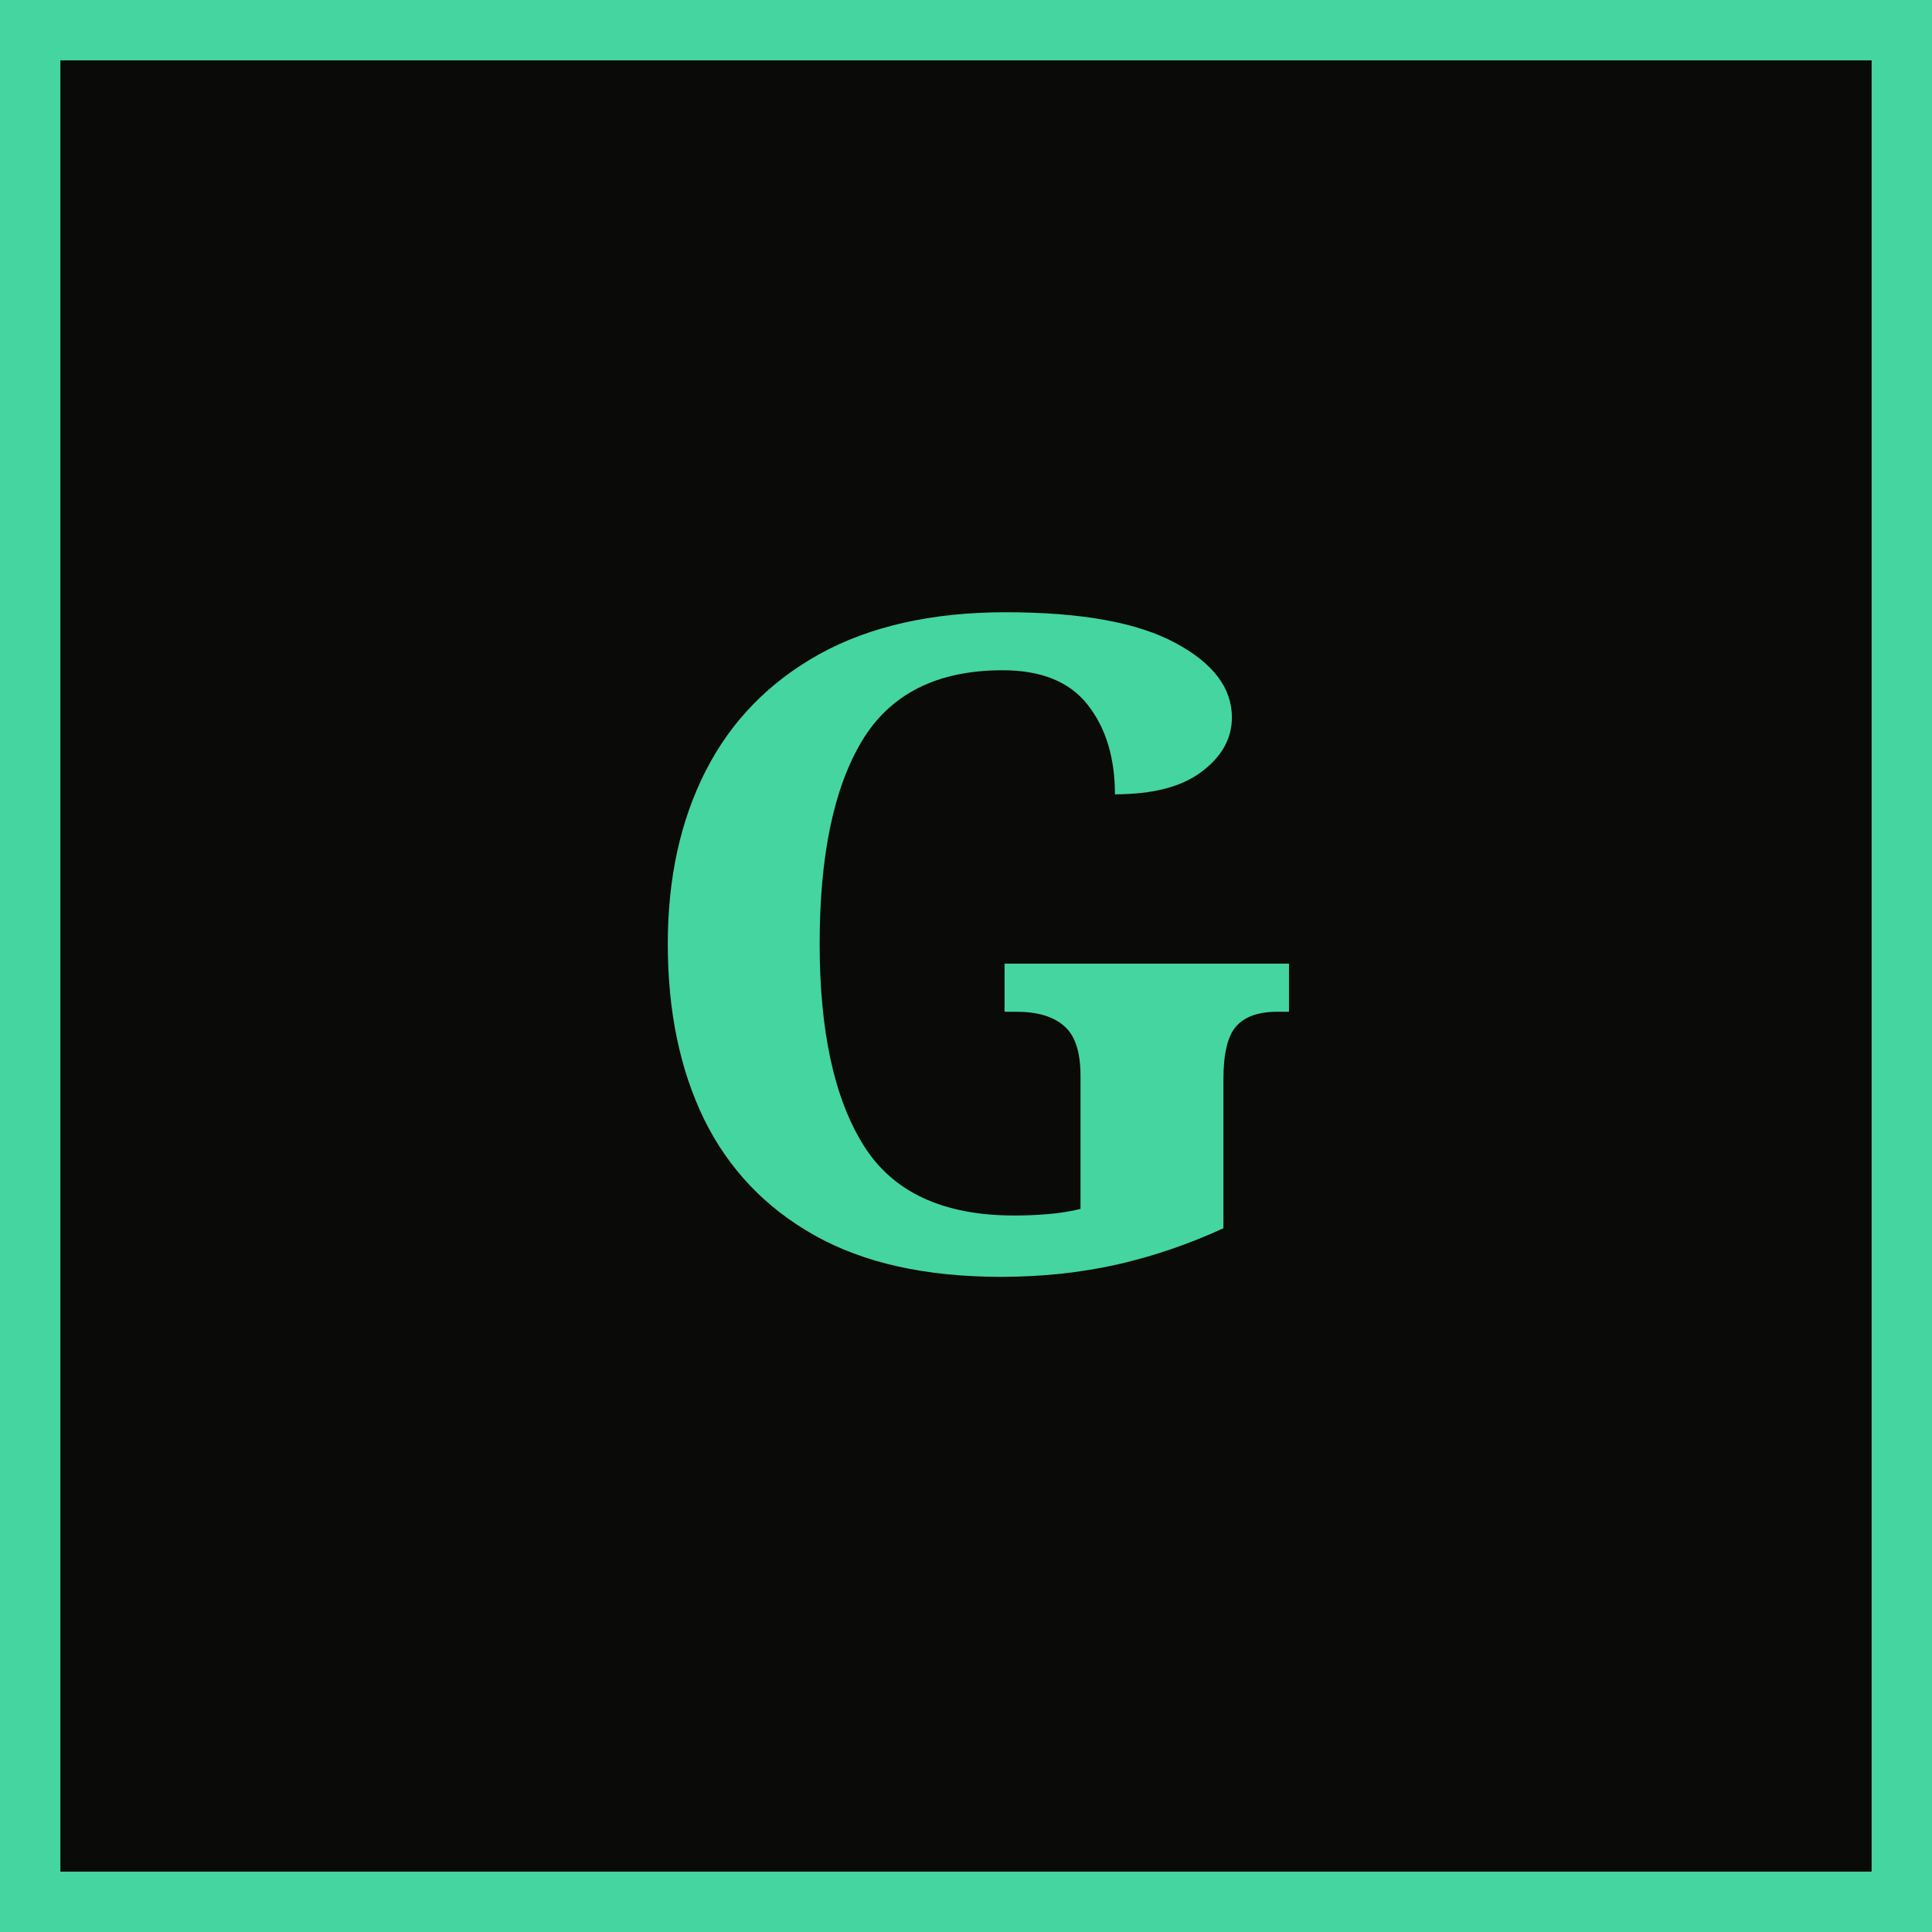
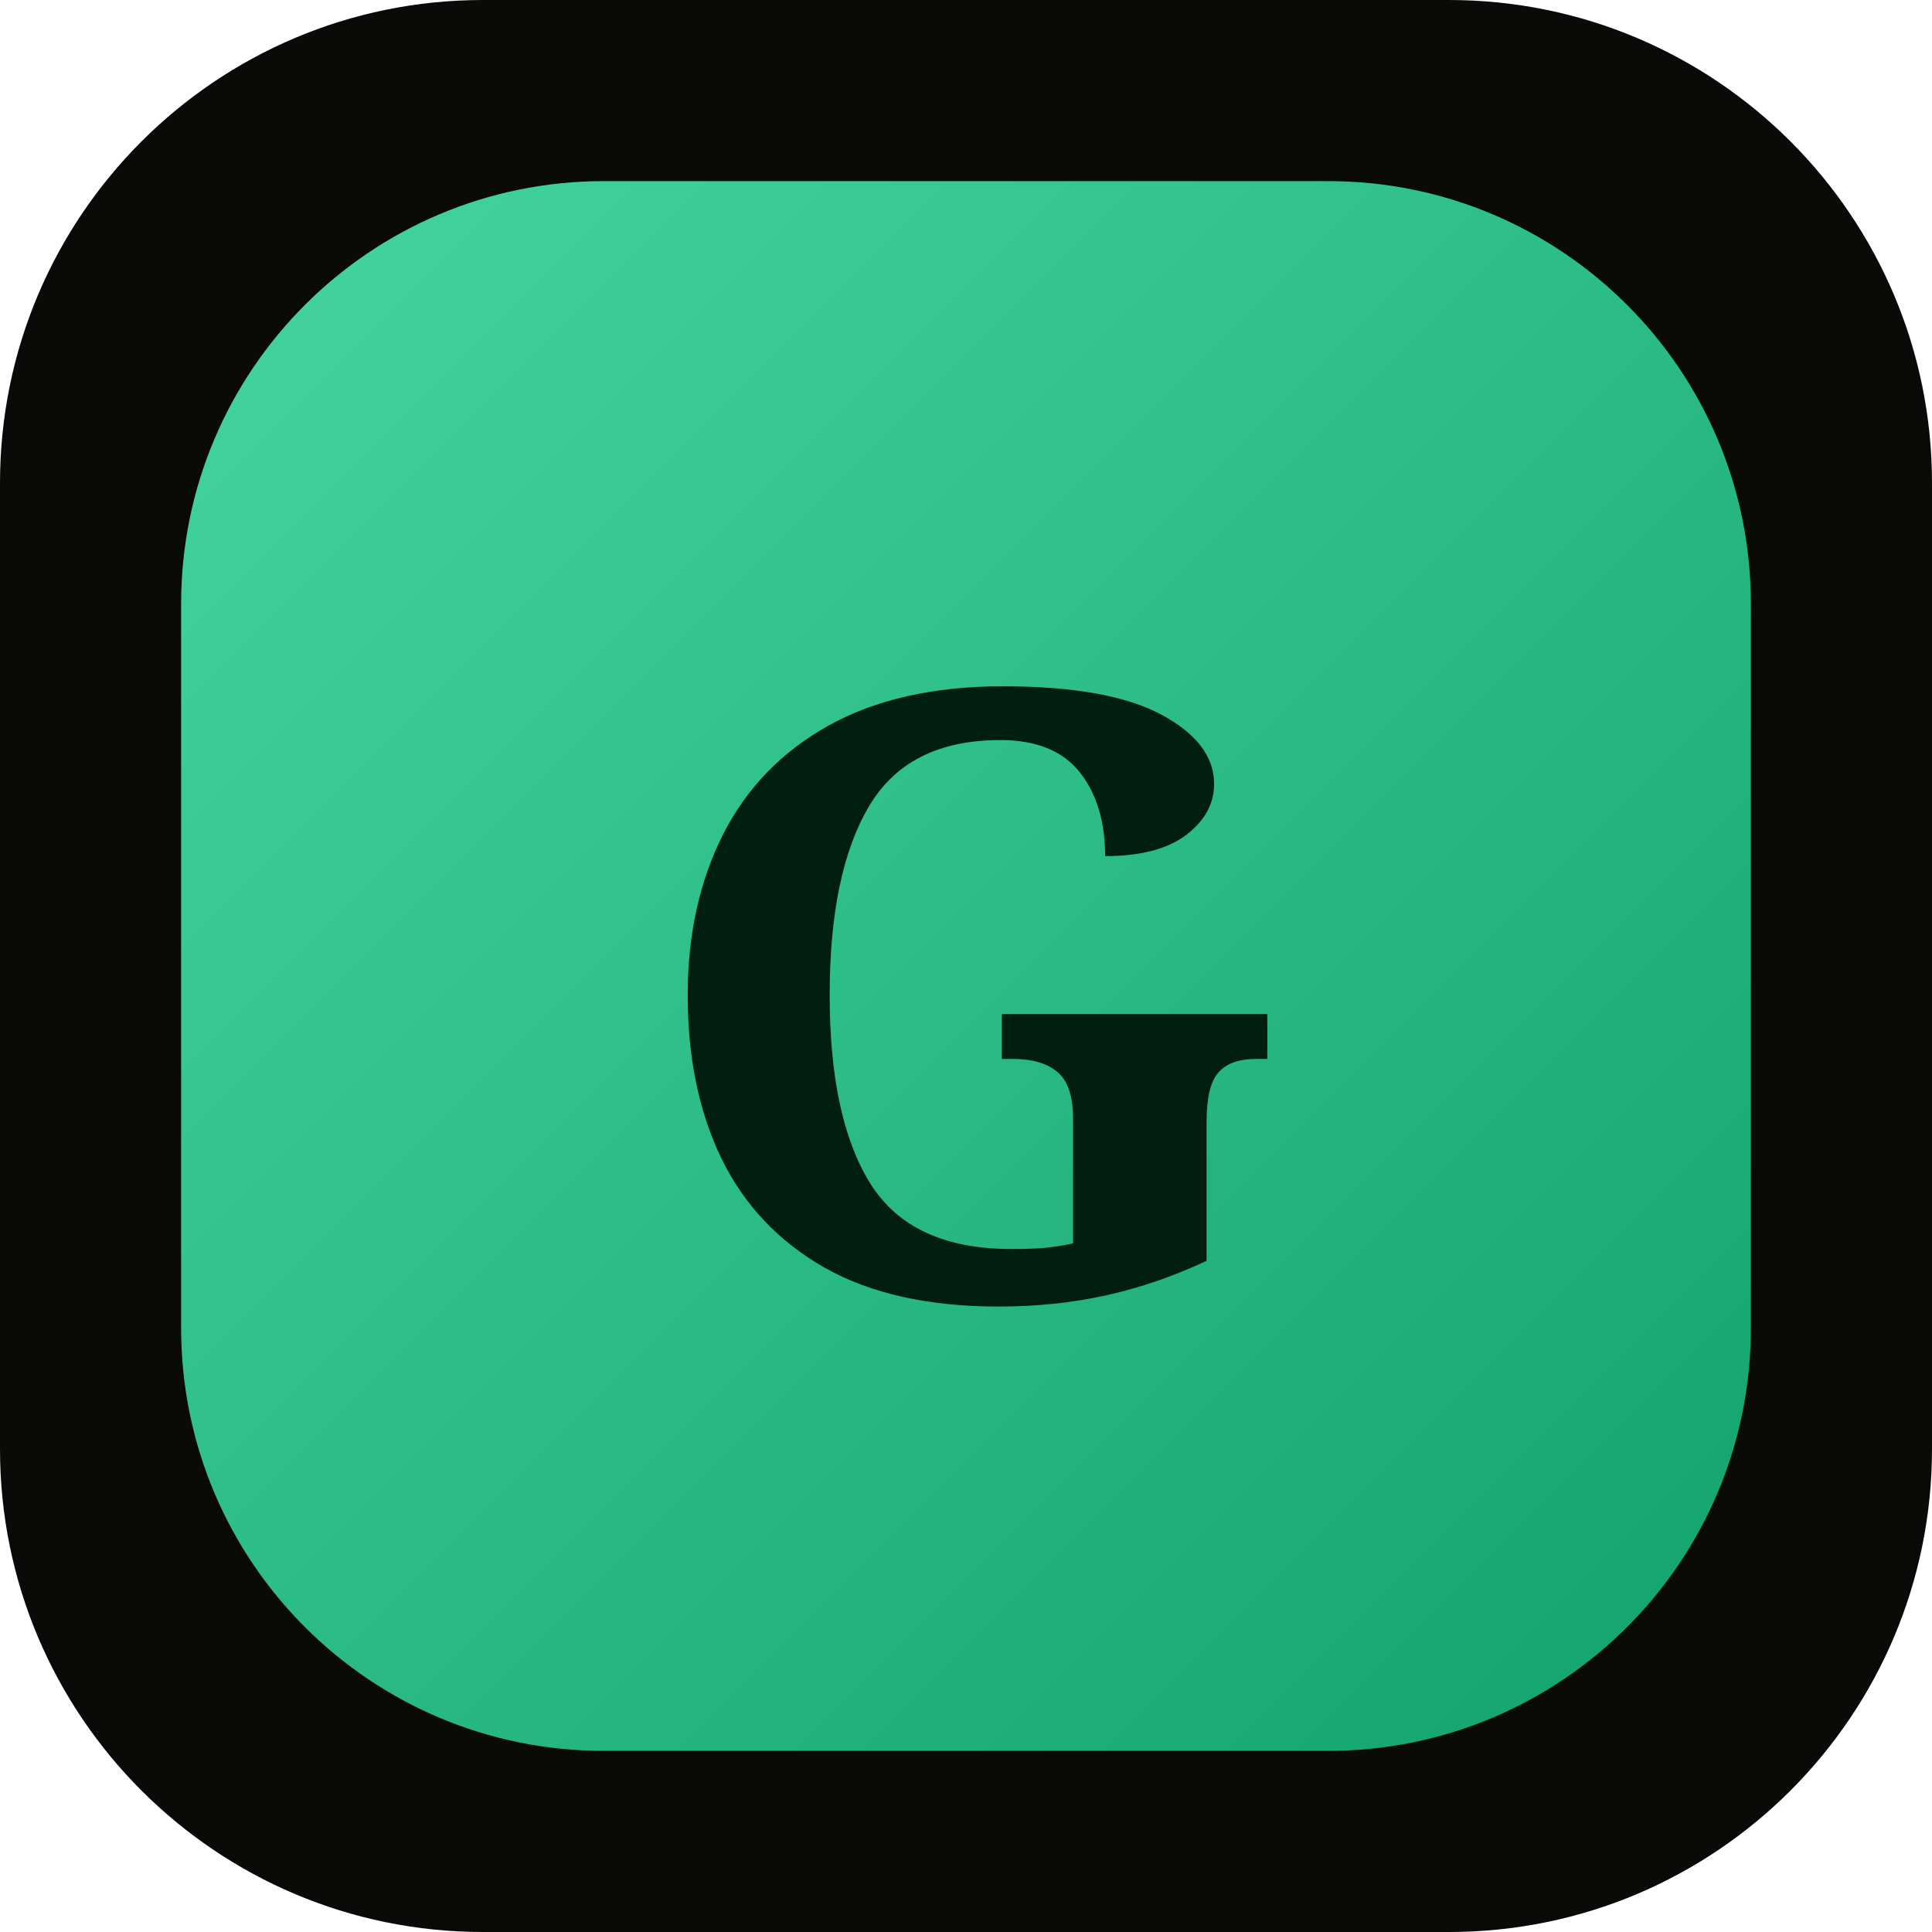
<svg xmlns="http://www.w3.org/2000/svg" viewBox="0 0 64 64" fill="none">
-   <rect width="64" height="64" fill="#0A0A08" />
-   <rect x="1" y="1" width="62" height="62" stroke="#44D5A0" stroke-width="2" />
-   <text x="32" y="42" text-anchor="middle" font-family="'Playfair Display',Georgia,serif" font-size="30" font-weight="700" fill="#44D5A0">G</text>
+   <defs>
+     <linearGradient id="g" x1="6" y1="6" x2="58" y2="58" gradientUnits="userSpaceOnUse">
+       <stop stop-color="#44D5A0" />
+       <stop offset="1" stop-color="#11A26F" />
+     </linearGradient>
+   </defs>
+   <rect width="64" height="64" rx="16" fill="#0A0A08" />
+   <rect x="6" y="6" width="52" height="52" rx="14" fill="url(#g)" />
+   <text x="32" y="43" text-anchor="middle" font-family="'Playfair Display',Georgia,serif" font-size="28" font-weight="700" fill="#011E12">G</text>
</svg>
